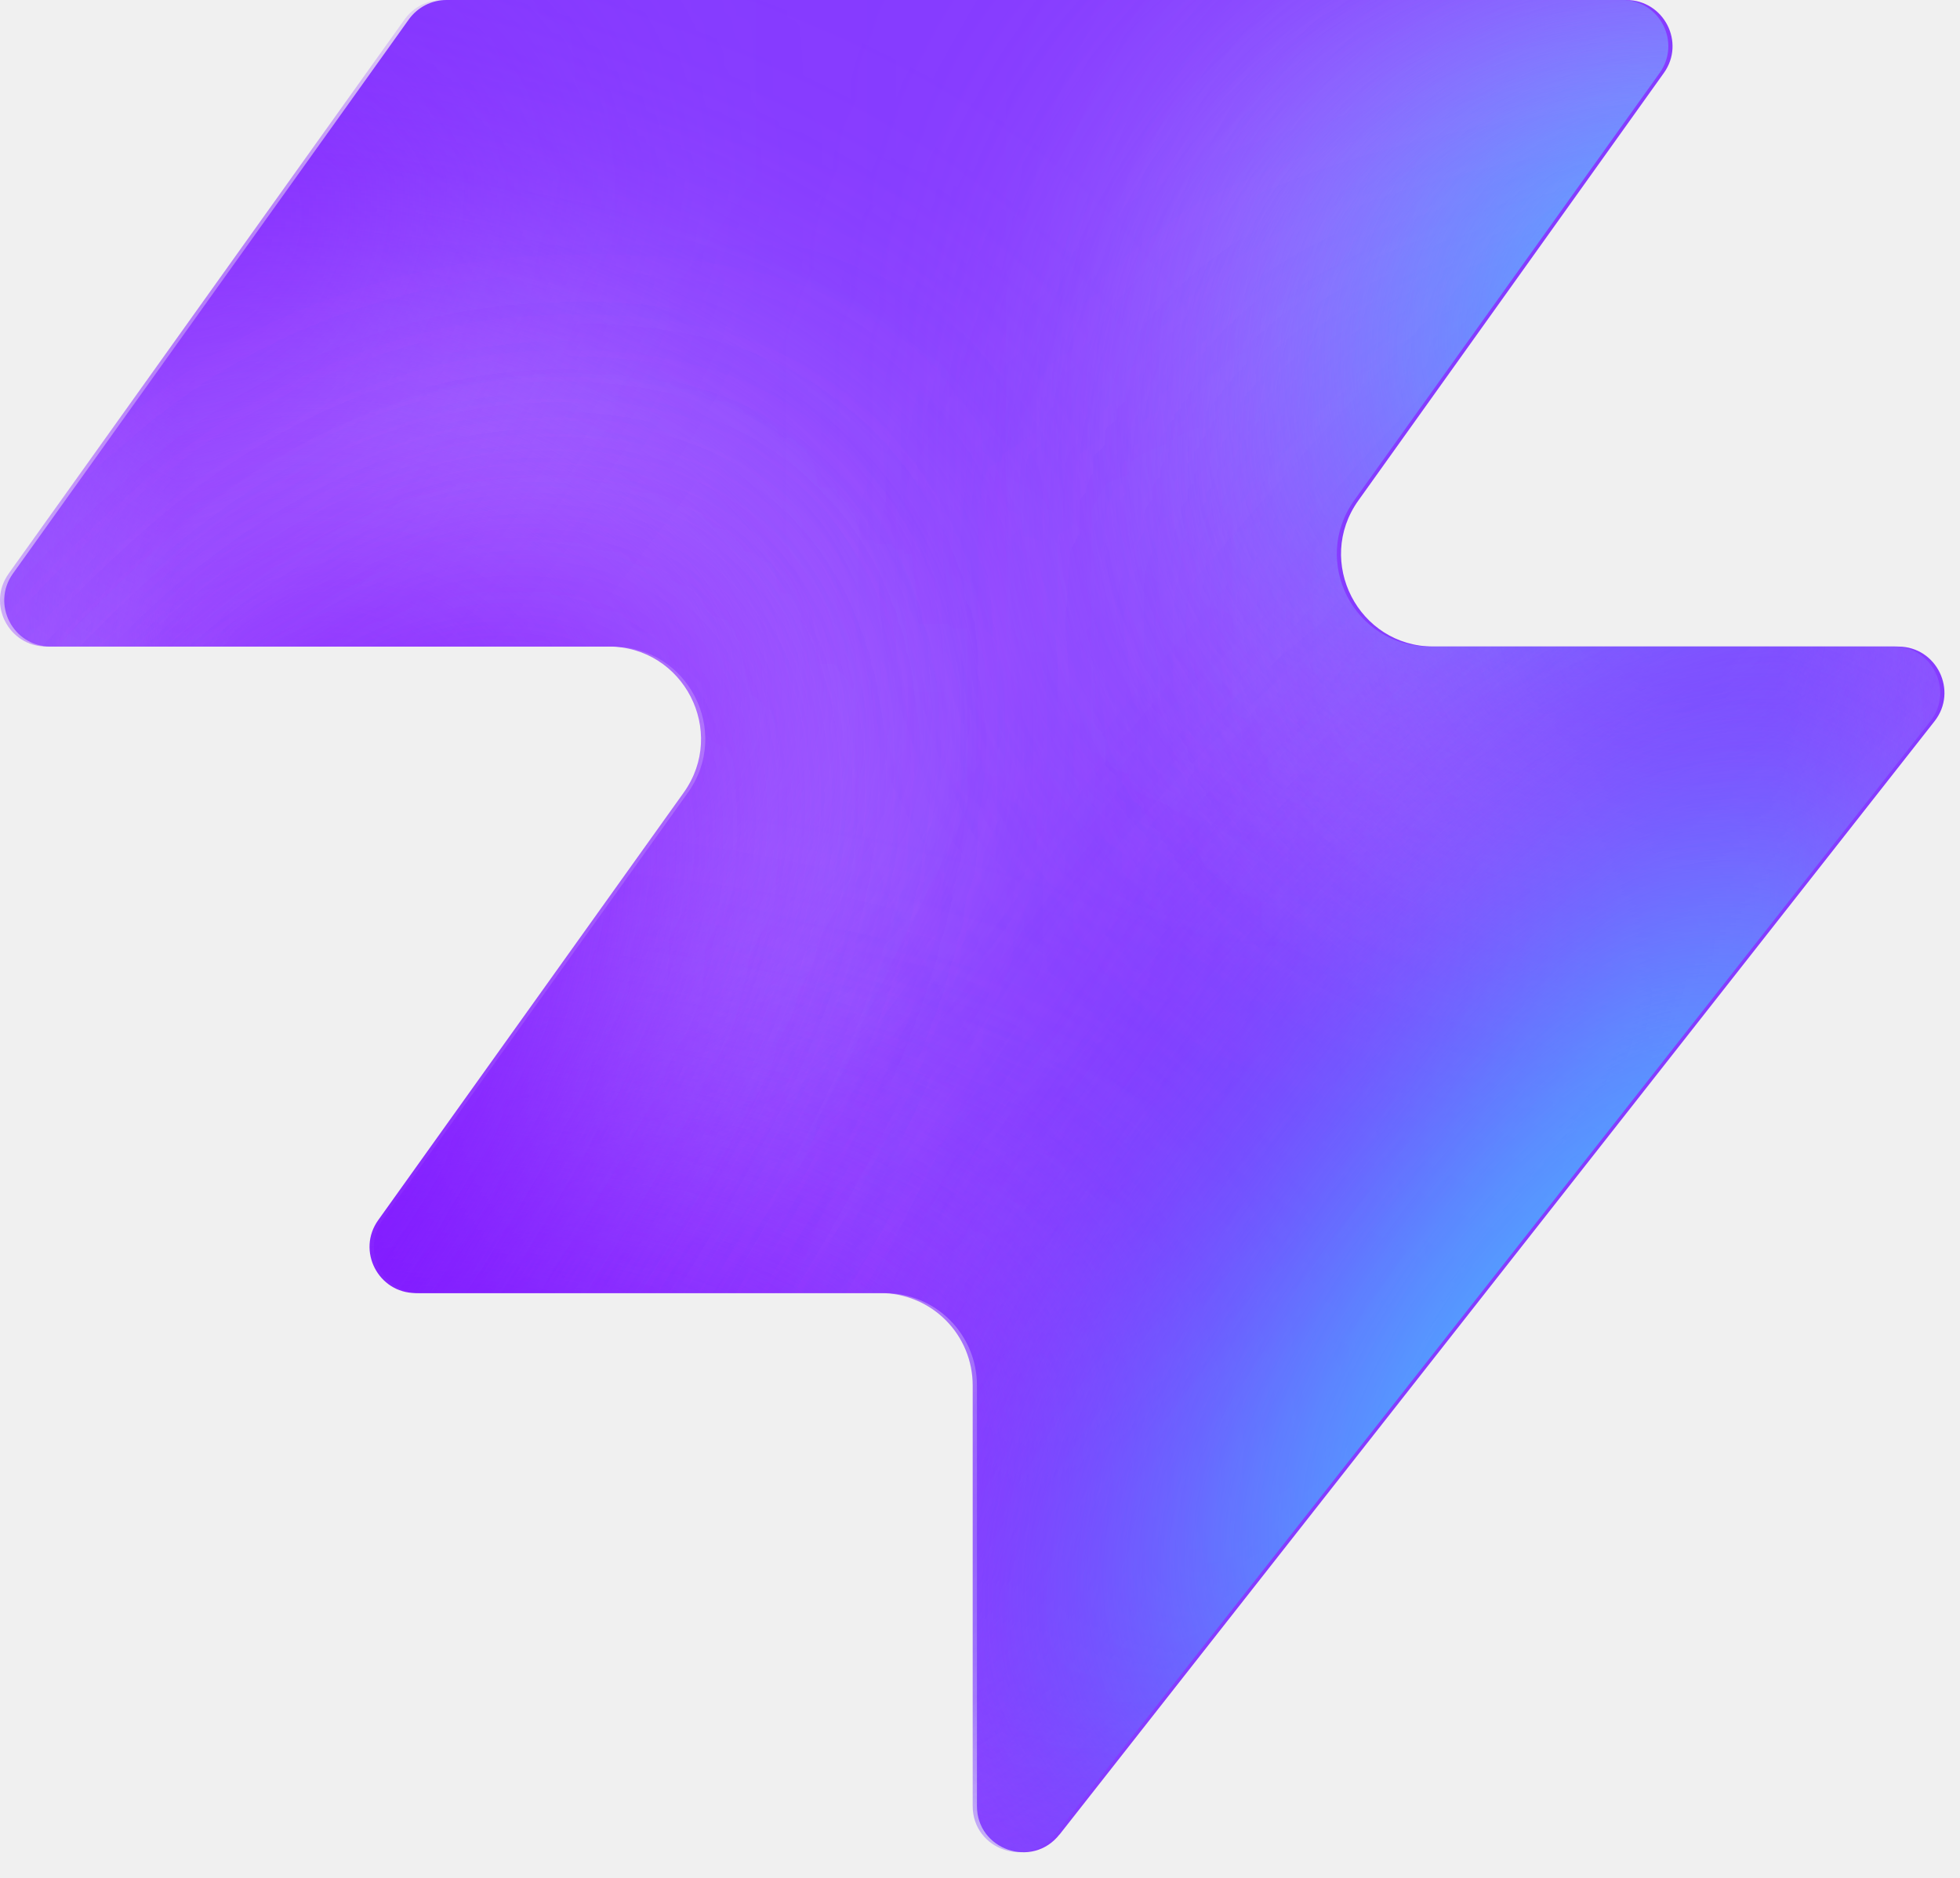
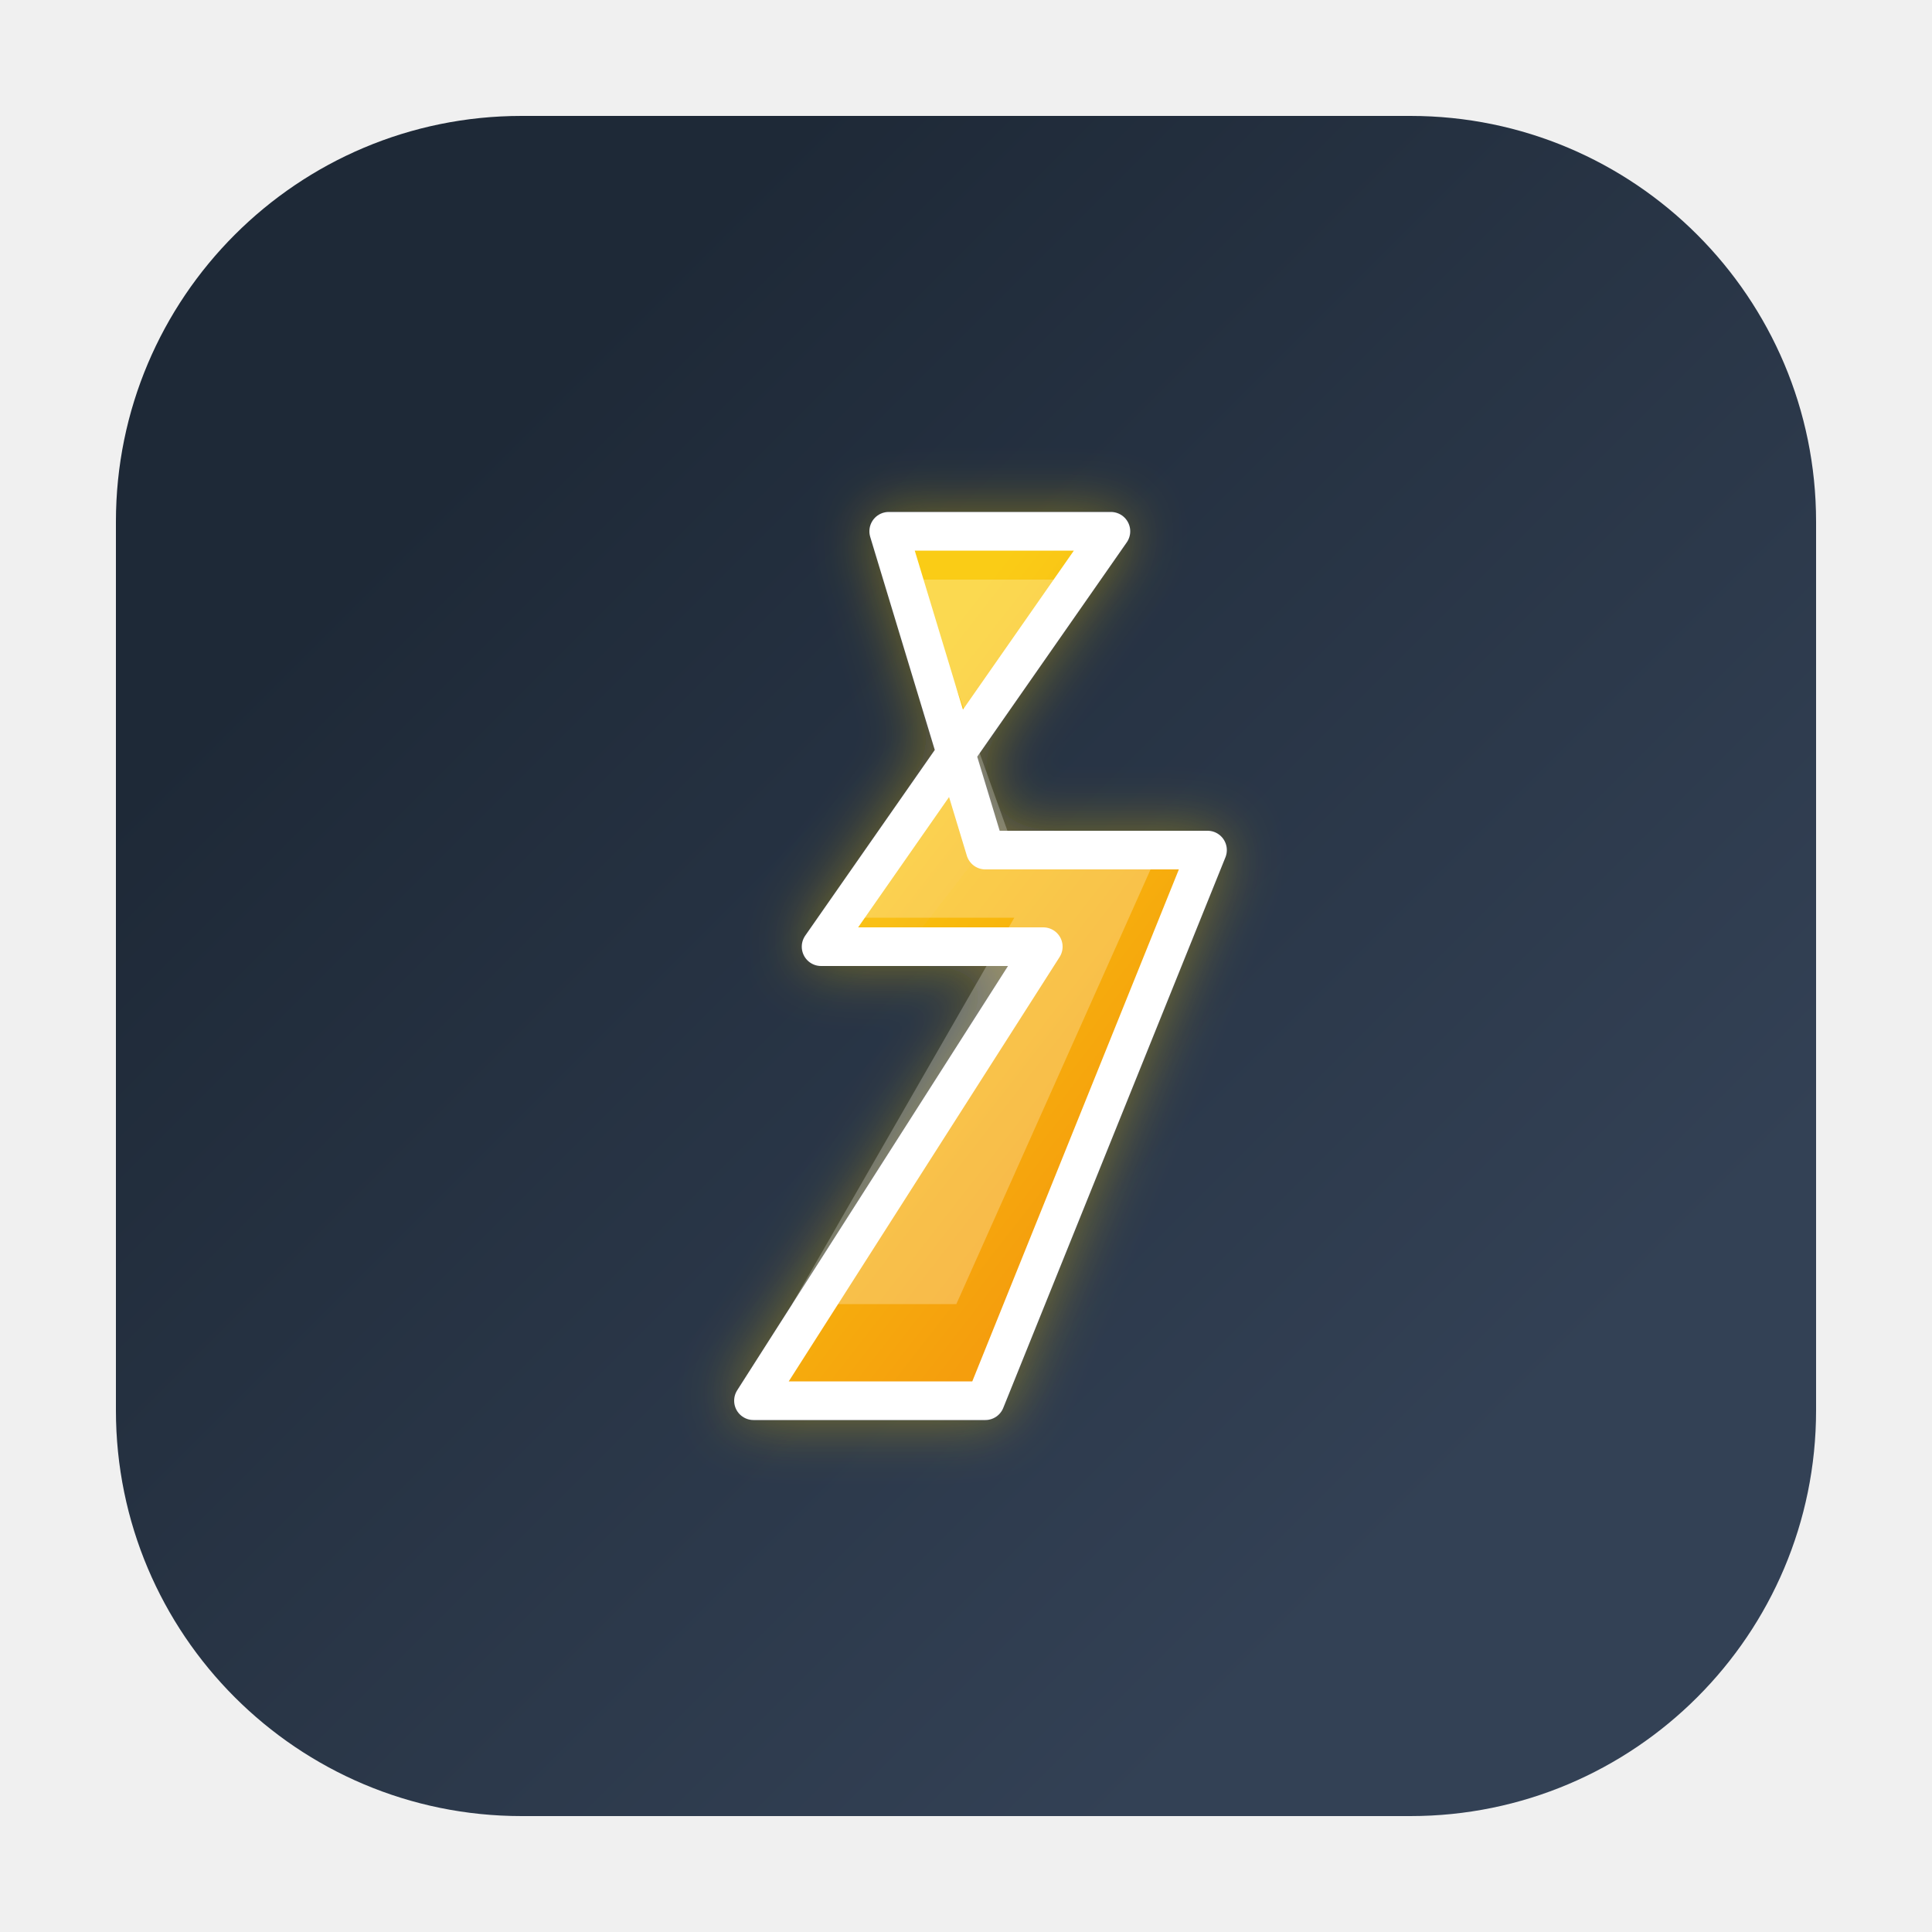
- <svg xmlns="http://www.w3.org/2000/svg" width="48" height="46" fill="none" viewBox="0 0 48 46">
-   <path fill="#863bff" d="M25.946 44.938c-.664.845-2.021.375-2.021-.698V33.937a2.26 2.26 0 0 0-2.262-2.262H10.287c-.92 0-1.456-1.04-.92-1.788l7.48-10.471c1.07-1.497 0-3.578-1.842-3.578H1.237c-.92 0-1.456-1.04-.92-1.788L10.013.474c.214-.297.556-.474.92-.474h28.894c.92 0 1.456 1.04.92 1.788l-7.48 10.471c-1.07 1.498 0 3.579 1.842 3.579h11.377c.943 0 1.473 1.088.89 1.83L25.947 44.94z" style="fill:#863bff;fill:color(display-p3 .525 .23 1);fill-opacity:1" />
-   <mask id="a" width="48" height="46" x="0" y="0" maskUnits="userSpaceOnUse" style="mask-type:alpha">
-     <path fill="#000" d="M25.842 44.938c-.664.844-2.021.375-2.021-.698V33.937a2.26 2.26 0 0 0-2.262-2.262H10.183c-.92 0-1.456-1.04-.92-1.788l7.48-10.471c1.07-1.498 0-3.579-1.842-3.579H1.133c-.92 0-1.456-1.04-.92-1.787L9.91.473c.214-.297.556-.474.92-.474h28.894c.92 0 1.456 1.04.92 1.788l-7.48 10.471c-1.07 1.498 0 3.578 1.842 3.578h11.377c.943 0 1.473 1.088.89 1.832L25.843 44.94z" style="fill:#000;fill-opacity:1" />
-   </mask>
-   <g mask="url(#a)">
-     <g filter="url(#b)">
-       <ellipse cx="5.508" cy="14.704" fill="#ede6ff" rx="5.508" ry="14.704" style="fill:#ede6ff;fill:color(display-p3 .927 .903 1);fill-opacity:1" transform="matrix(.00324 1 1 -.00324 -4.47 31.516)" />
-     </g>
-     <g filter="url(#c)">
-       <ellipse cx="10.399" cy="29.851" fill="#ede6ff" rx="10.399" ry="29.851" style="fill:#ede6ff;fill:color(display-p3 .927 .903 1);fill-opacity:1" transform="matrix(.00324 1 1 -.00324 -39.328 7.883)" />
-     </g>
-     <g filter="url(#d)">
-       <ellipse cx="5.508" cy="30.487" fill="#7e14ff" rx="5.508" ry="30.487" style="fill:#7e14ff;fill:color(display-p3 .492 .077 1);fill-opacity:1" transform="rotate(89.814 -25.913 -14.639)scale(1 -1)" />
-     </g>
-     <g filter="url(#e)">
-       <ellipse cx="5.508" cy="30.599" fill="#7e14ff" rx="5.508" ry="30.599" style="fill:#7e14ff;fill:color(display-p3 .492 .077 1);fill-opacity:1" transform="rotate(89.814 -32.644 -3.334)scale(1 -1)" />
-     </g>
-     <g filter="url(#f)">
-       <ellipse cx="5.508" cy="30.599" fill="#7e14ff" rx="5.508" ry="30.599" style="fill:#7e14ff;fill:color(display-p3 .492 .077 1);fill-opacity:1" transform="matrix(.00324 1 1 -.00324 -34.34 30.47)" />
-     </g>
-     <g filter="url(#g)">
-       <ellipse cx="14.072" cy="22.078" fill="#ede6ff" rx="14.072" ry="22.078" style="fill:#ede6ff;fill:color(display-p3 .927 .903 1);fill-opacity:1" transform="rotate(93.35 24.506 48.493)scale(-1 1)" />
-     </g>
-     <g filter="url(#h)">
-       <ellipse cx="3.47" cy="21.501" fill="#7e14ff" rx="3.47" ry="21.501" style="fill:#7e14ff;fill:color(display-p3 .492 .077 1);fill-opacity:1" transform="rotate(89.009 28.708 47.59)scale(-1 1)" />
-     </g>
-     <g filter="url(#i)">
-       <ellipse cx="3.47" cy="21.501" fill="#7e14ff" rx="3.47" ry="21.501" style="fill:#7e14ff;fill:color(display-p3 .492 .077 1);fill-opacity:1" transform="rotate(89.009 28.708 47.59)scale(-1 1)" />
-     </g>
-     <g filter="url(#j)">
-       <ellipse cx=".387" cy="8.972" fill="#7e14ff" rx="4.407" ry="29.108" style="fill:#7e14ff;fill:color(display-p3 .492 .077 1);fill-opacity:1" transform="rotate(39.51 .387 8.972)" />
-     </g>
-     <g filter="url(#k)">
-       <ellipse cx="47.523" cy="-6.092" fill="#7e14ff" rx="4.407" ry="29.108" style="fill:#7e14ff;fill:color(display-p3 .492 .077 1);fill-opacity:1" transform="rotate(37.892 47.523 -6.092)" />
-     </g>
-     <g filter="url(#l)">
-       <ellipse cx="41.412" cy="6.333" fill="#47bfff" rx="5.971" ry="9.665" style="fill:#47bfff;fill:color(display-p3 .28 .748 1);fill-opacity:1" transform="rotate(37.892 41.412 6.333)" />
-     </g>
-     <g filter="url(#m)">
-       <ellipse cx="-1.879" cy="38.332" fill="#7e14ff" rx="4.407" ry="29.108" style="fill:#7e14ff;fill:color(display-p3 .492 .077 1);fill-opacity:1" transform="rotate(37.892 -1.88 38.332)" />
-     </g>
-     <g filter="url(#n)">
-       <ellipse cx="-1.879" cy="38.332" fill="#7e14ff" rx="4.407" ry="29.108" style="fill:#7e14ff;fill:color(display-p3 .492 .077 1);fill-opacity:1" transform="rotate(37.892 -1.88 38.332)" />
-     </g>
-     <g filter="url(#o)">
-       <ellipse cx="35.651" cy="29.907" fill="#7e14ff" rx="4.407" ry="29.108" style="fill:#7e14ff;fill:color(display-p3 .492 .077 1);fill-opacity:1" transform="rotate(37.892 35.651 29.907)" />
-     </g>
-     <g filter="url(#p)">
-       <ellipse cx="38.418" cy="32.4" fill="#47bfff" rx="5.971" ry="15.297" style="fill:#47bfff;fill:color(display-p3 .28 .748 1);fill-opacity:1" transform="rotate(37.892 38.418 32.4)" />
-     </g>
-   </g>
+ <svg xmlns="http://www.w3.org/2000/svg" width="200" height="200" viewBox="0 0 200 200">
  <defs>
-     <filter id="b" width="60.045" height="41.654" x="-19.77" y="16.149" color-interpolation-filters="sRGB" filterUnits="userSpaceOnUse">
-       <feFlood flood-opacity="0" result="BackgroundImageFix" />
-       <feBlend in="SourceGraphic" in2="BackgroundImageFix" result="shape" />
-       <feGaussianBlur result="effect1_foregroundBlur_2002_17158" stdDeviation="7.659" />
-     </filter>
-     <filter id="c" width="90.34" height="51.437" x="-54.613" y="-7.533" color-interpolation-filters="sRGB" filterUnits="userSpaceOnUse">
-       <feFlood flood-opacity="0" result="BackgroundImageFix" />
-       <feBlend in="SourceGraphic" in2="BackgroundImageFix" result="shape" />
-       <feGaussianBlur result="effect1_foregroundBlur_2002_17158" stdDeviation="7.659" />
-     </filter>
-     <filter id="d" width="79.355" height="29.4" x="-49.64" y="2.03" color-interpolation-filters="sRGB" filterUnits="userSpaceOnUse">
-       <feFlood flood-opacity="0" result="BackgroundImageFix" />
-       <feBlend in="SourceGraphic" in2="BackgroundImageFix" result="shape" />
-       <feGaussianBlur result="effect1_foregroundBlur_2002_17158" stdDeviation="4.596" />
-     </filter>
-     <filter id="e" width="79.579" height="29.4" x="-45.045" y="20.029" color-interpolation-filters="sRGB" filterUnits="userSpaceOnUse">
-       <feFlood flood-opacity="0" result="BackgroundImageFix" />
-       <feBlend in="SourceGraphic" in2="BackgroundImageFix" result="shape" />
-       <feGaussianBlur result="effect1_foregroundBlur_2002_17158" stdDeviation="4.596" />
-     </filter>
-     <filter id="f" width="79.579" height="29.4" x="-43.513" y="21.178" color-interpolation-filters="sRGB" filterUnits="userSpaceOnUse">
-       <feFlood flood-opacity="0" result="BackgroundImageFix" />
-       <feBlend in="SourceGraphic" in2="BackgroundImageFix" result="shape" />
-       <feGaussianBlur result="effect1_foregroundBlur_2002_17158" stdDeviation="4.596" />
-     </filter>
-     <filter id="g" width="74.749" height="58.852" x="15.756" y="-17.901" color-interpolation-filters="sRGB" filterUnits="userSpaceOnUse">
-       <feFlood flood-opacity="0" result="BackgroundImageFix" />
-       <feBlend in="SourceGraphic" in2="BackgroundImageFix" result="shape" />
-       <feGaussianBlur result="effect1_foregroundBlur_2002_17158" stdDeviation="7.659" />
-     </filter>
-     <filter id="h" width="61.377" height="25.362" x="23.548" y="2.284" color-interpolation-filters="sRGB" filterUnits="userSpaceOnUse">
-       <feFlood flood-opacity="0" result="BackgroundImageFix" />
-       <feBlend in="SourceGraphic" in2="BackgroundImageFix" result="shape" />
-       <feGaussianBlur result="effect1_foregroundBlur_2002_17158" stdDeviation="4.596" />
-     </filter>
-     <filter id="i" width="61.377" height="25.362" x="23.548" y="2.284" color-interpolation-filters="sRGB" filterUnits="userSpaceOnUse">
-       <feFlood flood-opacity="0" result="BackgroundImageFix" />
-       <feBlend in="SourceGraphic" in2="BackgroundImageFix" result="shape" />
-       <feGaussianBlur result="effect1_foregroundBlur_2002_17158" stdDeviation="4.596" />
-     </filter>
-     <filter id="j" width="56.045" height="63.649" x="-27.636" y="-22.853" color-interpolation-filters="sRGB" filterUnits="userSpaceOnUse">
-       <feFlood flood-opacity="0" result="BackgroundImageFix" />
-       <feBlend in="SourceGraphic" in2="BackgroundImageFix" result="shape" />
-       <feGaussianBlur result="effect1_foregroundBlur_2002_17158" stdDeviation="4.596" />
-     </filter>
-     <filter id="k" width="54.814" height="64.646" x="20.116" y="-38.415" color-interpolation-filters="sRGB" filterUnits="userSpaceOnUse">
-       <feFlood flood-opacity="0" result="BackgroundImageFix" />
-       <feBlend in="SourceGraphic" in2="BackgroundImageFix" result="shape" />
-       <feGaussianBlur result="effect1_foregroundBlur_2002_17158" stdDeviation="4.596" />
-     </filter>
-     <filter id="l" width="33.541" height="35.313" x="24.641" y="-11.323" color-interpolation-filters="sRGB" filterUnits="userSpaceOnUse">
-       <feFlood flood-opacity="0" result="BackgroundImageFix" />
-       <feBlend in="SourceGraphic" in2="BackgroundImageFix" result="shape" />
-       <feGaussianBlur result="effect1_foregroundBlur_2002_17158" stdDeviation="4.596" />
-     </filter>
-     <filter id="m" width="54.814" height="64.646" x="-29.286" y="6.009" color-interpolation-filters="sRGB" filterUnits="userSpaceOnUse">
-       <feFlood flood-opacity="0" result="BackgroundImageFix" />
-       <feBlend in="SourceGraphic" in2="BackgroundImageFix" result="shape" />
-       <feGaussianBlur result="effect1_foregroundBlur_2002_17158" stdDeviation="4.596" />
-     </filter>
-     <filter id="n" width="54.814" height="64.646" x="-29.286" y="6.009" color-interpolation-filters="sRGB" filterUnits="userSpaceOnUse">
-       <feFlood flood-opacity="0" result="BackgroundImageFix" />
-       <feBlend in="SourceGraphic" in2="BackgroundImageFix" result="shape" />
-       <feGaussianBlur result="effect1_foregroundBlur_2002_17158" stdDeviation="4.596" />
-     </filter>
-     <filter id="o" width="54.814" height="64.646" x="8.244" y="-2.416" color-interpolation-filters="sRGB" filterUnits="userSpaceOnUse">
-       <feFlood flood-opacity="0" result="BackgroundImageFix" />
-       <feBlend in="SourceGraphic" in2="BackgroundImageFix" result="shape" />
-       <feGaussianBlur result="effect1_foregroundBlur_2002_17158" stdDeviation="4.596" />
-     </filter>
-     <filter id="p" width="39.409" height="43.623" x="18.713" y="10.588" color-interpolation-filters="sRGB" filterUnits="userSpaceOnUse">
-       <feFlood flood-opacity="0" result="BackgroundImageFix" />
-       <feBlend in="SourceGraphic" in2="BackgroundImageFix" result="shape" />
-       <feGaussianBlur result="effect1_foregroundBlur_2002_17158" stdDeviation="4.596" />
+     <linearGradient id="bgGrad1" x1="20%" y1="20%" x2="80%" y2="80%" gradientUnits="objectBoundingBox">
+       <stop offset="0%" stop-color="#1E2937" />
+       <stop offset="100%" stop-color="#334155" />
+     </linearGradient>
+     <linearGradient id="lightningGrad1" x1="30%" y1="20%" x2="70%" y2="80%" gradientUnits="objectBoundingBox">
+       <stop offset="0%" stop-color="#FACC15" />
+       <stop offset="100%" stop-color="#F59E0B" />
+     </linearGradient>
+     <filter id="softGlow" x="-30%" y="-30%" width="160%" height="160%">
+       <feDropShadow dx="0" dy="0" stdDeviation="3" flood-color="#FACC15" flood-opacity="0.4" />
    </filter>
  </defs>
+   <rect x="12" y="12" width="176" height="176" rx="42" ry="42" fill="url(#bgGrad1)" />
+   <g filter="url(#softGlow)">
+     <polygon points="92,55 115,55 85,98 108,98 78,145 102,145 125,88 102,88" fill="url(#lightningGrad1)" stroke="#ffffff" stroke-width="4" stroke-linejoin="round" />
+   </g>
+   <polygon points="95,60 112,60 87,95 105,95 82,135 99,135 120,88 105,88" fill="#ffffff" opacity="0.25" />
</svg>
